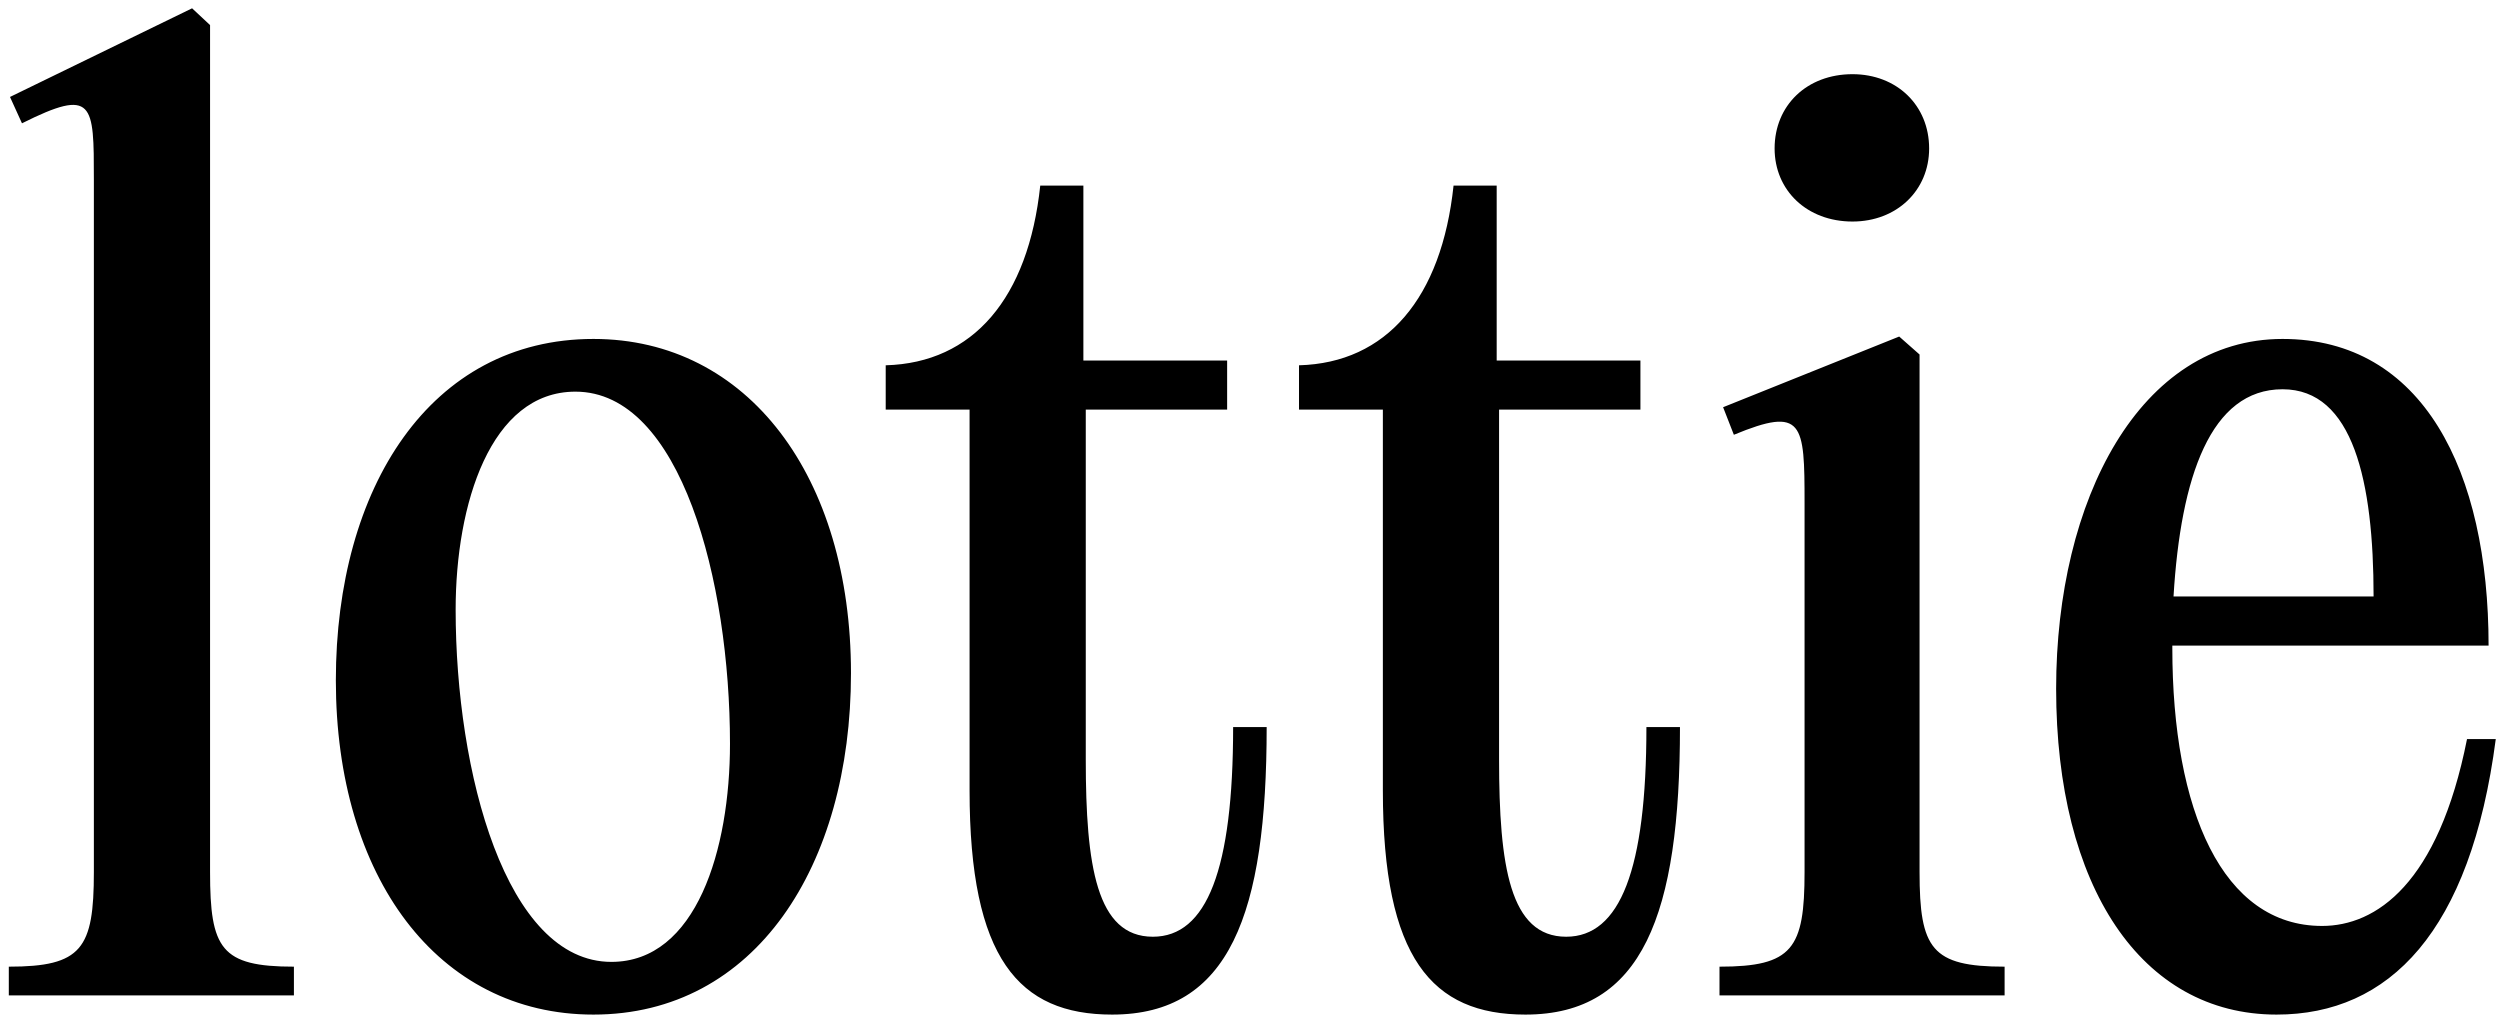
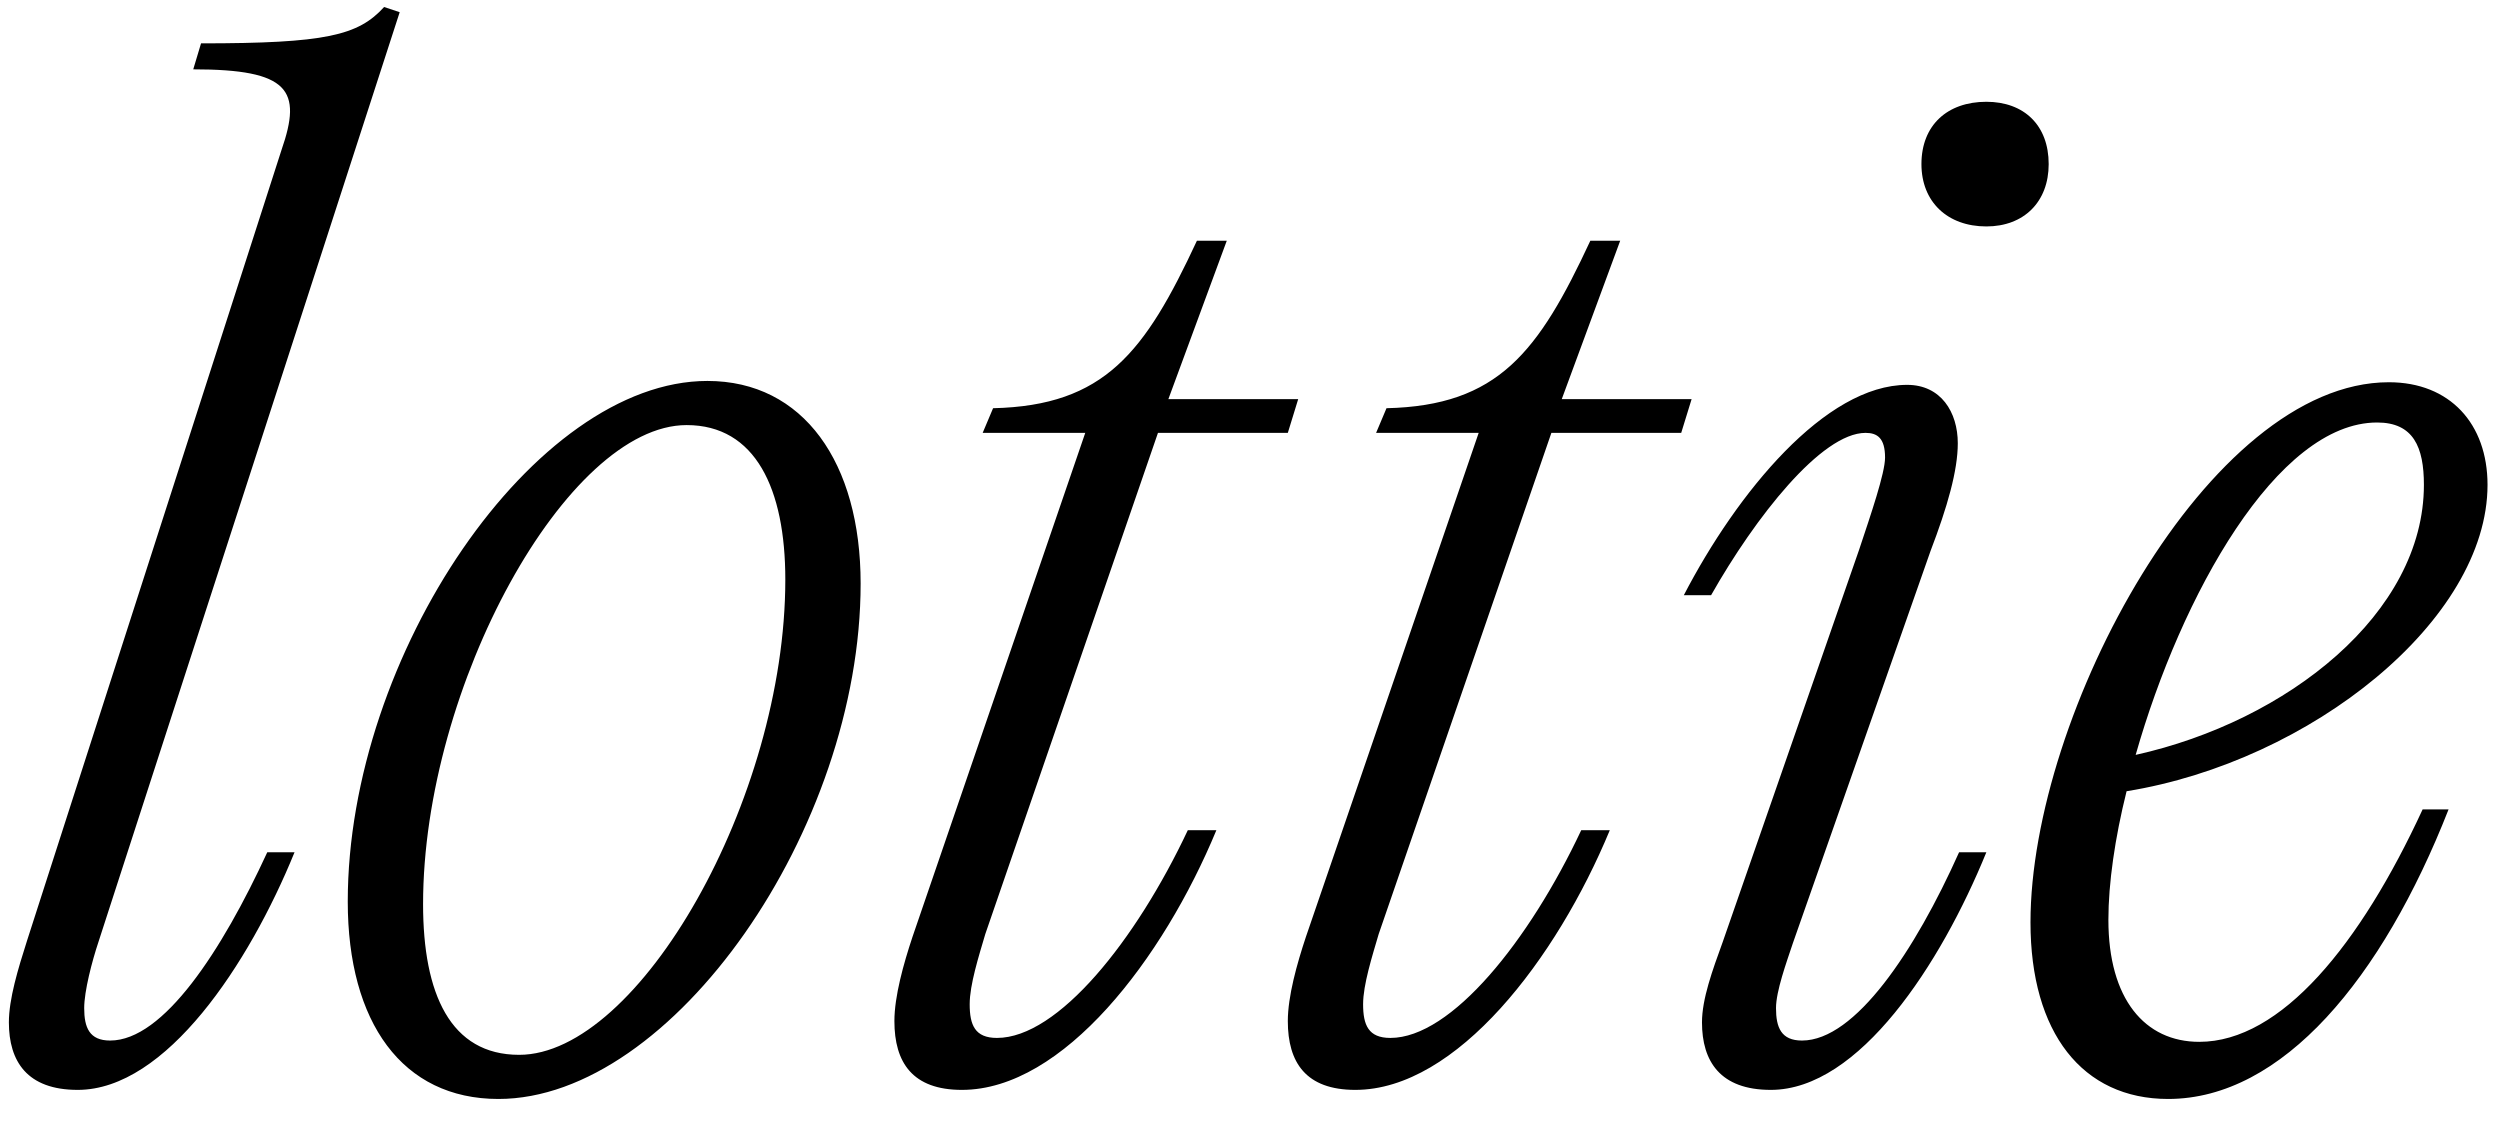
- <svg xmlns="http://www.w3.org/2000/svg" width="159" height="65" viewBox="0 0 159 65">
-   <path id="lottie" fill="#000000" fill-rule="evenodd" stroke="none" d="M 156.903 47.004 C 155.074 56.223 151.112 58.89 147.684 58.89 C 141.36 58.89 138.16 51.576 138.16 41.214 L 138.16 41.061 L 158.274 41.061 C 158.274 29.937 154.084 21.557 145.17 21.557 C 136.103 21.557 130.77 31.766 130.77 43.804 C 130.77 56.376 136.179 64.528 144.789 64.528 C 151.95 64.528 157.131 59.271 158.731 47.004 Z M 145.17 24.757 C 149.665 24.757 150.96 30.623 150.96 37.937 L 138.236 37.937 C 138.693 30.318 140.598 24.757 145.17 24.757 Z M 117.817 14.09 C 120.636 14.09 122.693 12.109 122.693 9.442 C 122.693 6.699 120.636 4.718 117.817 4.718 C 114.922 4.718 112.865 6.699 112.865 9.442 C 112.865 12.109 114.922 14.09 117.817 14.09 Z M 122.084 22.547 L 120.789 21.404 L 109.589 25.899 L 110.274 27.652 C 114.693 25.823 114.77 26.89 114.77 31.995 L 114.77 55.461 C 114.77 60.337 114.008 61.48 109.36 61.48 L 109.36 63.309 L 127.493 63.309 L 127.493 61.48 C 122.846 61.48 122.084 60.337 122.084 55.461 Z M 104.712 46.242 C 104.712 55.309 103.036 59.576 99.608 59.576 C 96.027 59.576 95.341 55.08 95.341 48.299 L 95.341 26.052 L 104.331 26.052 L 104.331 22.928 L 95.189 22.928 L 95.189 11.804 L 92.446 11.804 C 91.684 18.966 88.179 23.08 82.617 23.233 L 82.617 26.052 L 87.95 26.052 L 87.95 50.28 C 87.95 60.947 91.074 64.528 97.017 64.528 C 104.484 64.528 106.846 58.128 106.846 46.242 Z M 78.427 46.242 C 78.427 55.309 76.751 59.576 73.322 59.576 C 69.741 59.576 69.055 55.08 69.055 48.299 L 69.055 26.052 L 78.046 26.052 L 78.046 22.928 L 68.903 22.928 L 68.903 11.804 L 66.16 11.804 C 65.398 18.966 61.893 23.08 56.331 23.233 L 56.331 26.052 L 61.665 26.052 L 61.665 50.28 C 61.665 60.947 64.789 64.528 70.731 64.528 C 78.198 64.528 80.56 58.128 80.56 46.242 Z M 37.741 64.528 C 48.027 64.528 54.122 55.08 54.122 42.814 C 54.122 30.318 47.57 21.557 37.741 21.557 C 27.379 21.557 21.36 31.004 21.36 43.271 C 21.36 55.766 27.836 64.528 37.741 64.528 Z M 38.884 61.176 C 32.179 61.176 28.979 49.138 28.979 38.776 C 28.979 32.071 31.189 24.909 36.598 24.909 C 43.303 24.909 46.427 36.947 46.427 47.309 C 46.427 54.014 44.293 61.176 38.884 61.176 Z M 13.36 1.595 L 12.217 0.528 L 0.636 6.166 L 1.398 7.842 C 5.97 5.557 5.97 6.547 5.97 11.423 L 5.97 55.461 C 5.97 60.337 5.208 61.48 0.56 61.48 L 0.56 63.309 L 18.693 63.309 L 18.693 61.48 C 14.046 61.48 13.36 60.337 13.36 55.461 Z" />
+ <svg xmlns="http://www.w3.org/2000/svg" width="87" height="39" viewBox="0 0 87 39">
+   <path id="lottie" fill="#000000" fill-rule="evenodd" stroke="none" d="M 73.372 32.009 C 73.372 34.765 74.637 36.256 76.535 36.256 C 79.382 36.256 82.138 32.867 84.307 28.168 L 85.21 28.168 C 82.906 34.042 79.427 38.244 75.451 38.244 C 72.468 38.244 70.661 35.94 70.661 32.099 C 70.661 24.869 76.851 13.302 83.132 13.302 C 85.256 13.302 86.566 14.748 86.566 16.872 C 86.566 21.571 80.421 26.496 74.005 27.535 C 73.598 29.162 73.372 30.743 73.372 32.009 Z M 44.816 15.064 L 40.297 15.064 L 34.288 32.506 C 34.062 33.274 33.745 34.268 33.745 34.946 C 33.745 35.669 33.926 36.12 34.694 36.12 C 36.818 36.12 39.529 32.732 41.336 28.891 L 42.33 28.891 C 40.478 33.364 36.999 37.928 33.474 37.928 C 31.757 37.928 31.125 36.979 31.125 35.533 C 31.125 34.674 31.441 33.545 31.757 32.596 L 37.767 15.064 L 34.197 15.064 L 34.559 14.206 C 38.445 14.116 39.845 12.263 41.653 8.377 L 42.692 8.377 L 40.659 13.89 L 45.177 13.89 L 44.816 15.064 Z M 53.988 15.064 L 58.506 15.064 L 58.868 13.89 L 54.349 13.89 L 56.383 8.377 L 55.344 8.377 C 53.536 12.263 52.135 14.116 48.25 14.206 L 47.888 15.064 L 51.458 15.064 L 45.448 32.596 C 45.132 33.545 44.816 34.674 44.816 35.533 C 44.816 36.979 45.448 37.928 47.165 37.928 C 50.69 37.928 54.169 33.364 56.021 28.891 L 55.027 28.891 C 53.22 32.732 50.509 36.12 48.385 36.12 C 47.617 36.12 47.436 35.669 47.436 34.946 C 47.436 34.268 47.753 33.274 47.978 32.506 L 53.988 15.064 Z M 59.229 35.578 C 59.229 34.765 59.591 33.771 59.952 32.777 L 64.697 19.131 C 65.103 17.911 65.6 16.465 65.6 15.923 C 65.6 15.245 65.329 15.064 64.923 15.064 C 63.386 15.064 61.082 18.001 59.546 20.713 L 58.597 20.713 C 60.449 17.143 63.522 13.393 66.369 13.393 C 67.543 13.393 68.131 14.341 68.131 15.426 C 68.131 16.375 67.769 17.64 67.182 19.176 L 62.392 32.822 C 62.166 33.5 61.805 34.494 61.805 35.081 C 61.805 35.759 61.986 36.211 62.709 36.211 C 64.561 36.211 66.64 33.093 68.176 29.659 L 69.125 29.659 C 67.543 33.545 64.697 37.928 61.624 37.928 C 59.862 37.928 59.229 36.934 59.229 35.578 Z M 84.352 16.872 C 84.352 15.562 83.99 14.703 82.725 14.703 C 79.246 14.703 75.902 20.713 74.321 26.27 C 79.607 25.095 84.352 21.345 84.352 16.872 Z M 71.294 5.711 C 71.294 7.022 70.435 7.88 69.125 7.88 C 67.769 7.88 66.866 7.022 66.866 5.711 C 66.866 4.356 67.769 3.542 69.125 3.542 C 70.435 3.542 71.294 4.356 71.294 5.711 Z M 29.95 20.306 C 29.95 28.846 23.398 38.244 17.344 38.244 C 14 38.244 12.102 35.578 12.102 31.376 C 12.102 22.791 18.609 13.257 24.618 13.257 C 27.962 13.257 29.95 16.104 29.95 20.306 Z M 6.996 1.509 C 11.334 1.509 12.464 1.238 13.367 0.244 L 13.909 0.425 L 3.427 32.777 C 3.201 33.454 2.93 34.494 2.93 35.081 C 2.93 35.759 3.11 36.211 3.833 36.211 C 5.686 36.211 7.719 33.093 9.301 29.659 L 10.25 29.659 C 8.668 33.545 5.776 37.928 2.704 37.928 C 0.942 37.928 0.309 36.934 0.309 35.578 C 0.309 34.765 0.625 33.726 0.942 32.732 L 9.798 5.214 C 10.521 3.136 10.069 2.413 6.725 2.413 L 6.996 1.509 Z M 14.723 31.466 C 14.723 34.584 15.672 36.708 18.066 36.708 C 22.223 36.708 27.329 27.806 27.329 20.17 C 27.329 17.007 26.29 14.793 23.895 14.793 C 19.738 14.793 14.723 23.875 14.723 31.466 Z" />
</svg>
